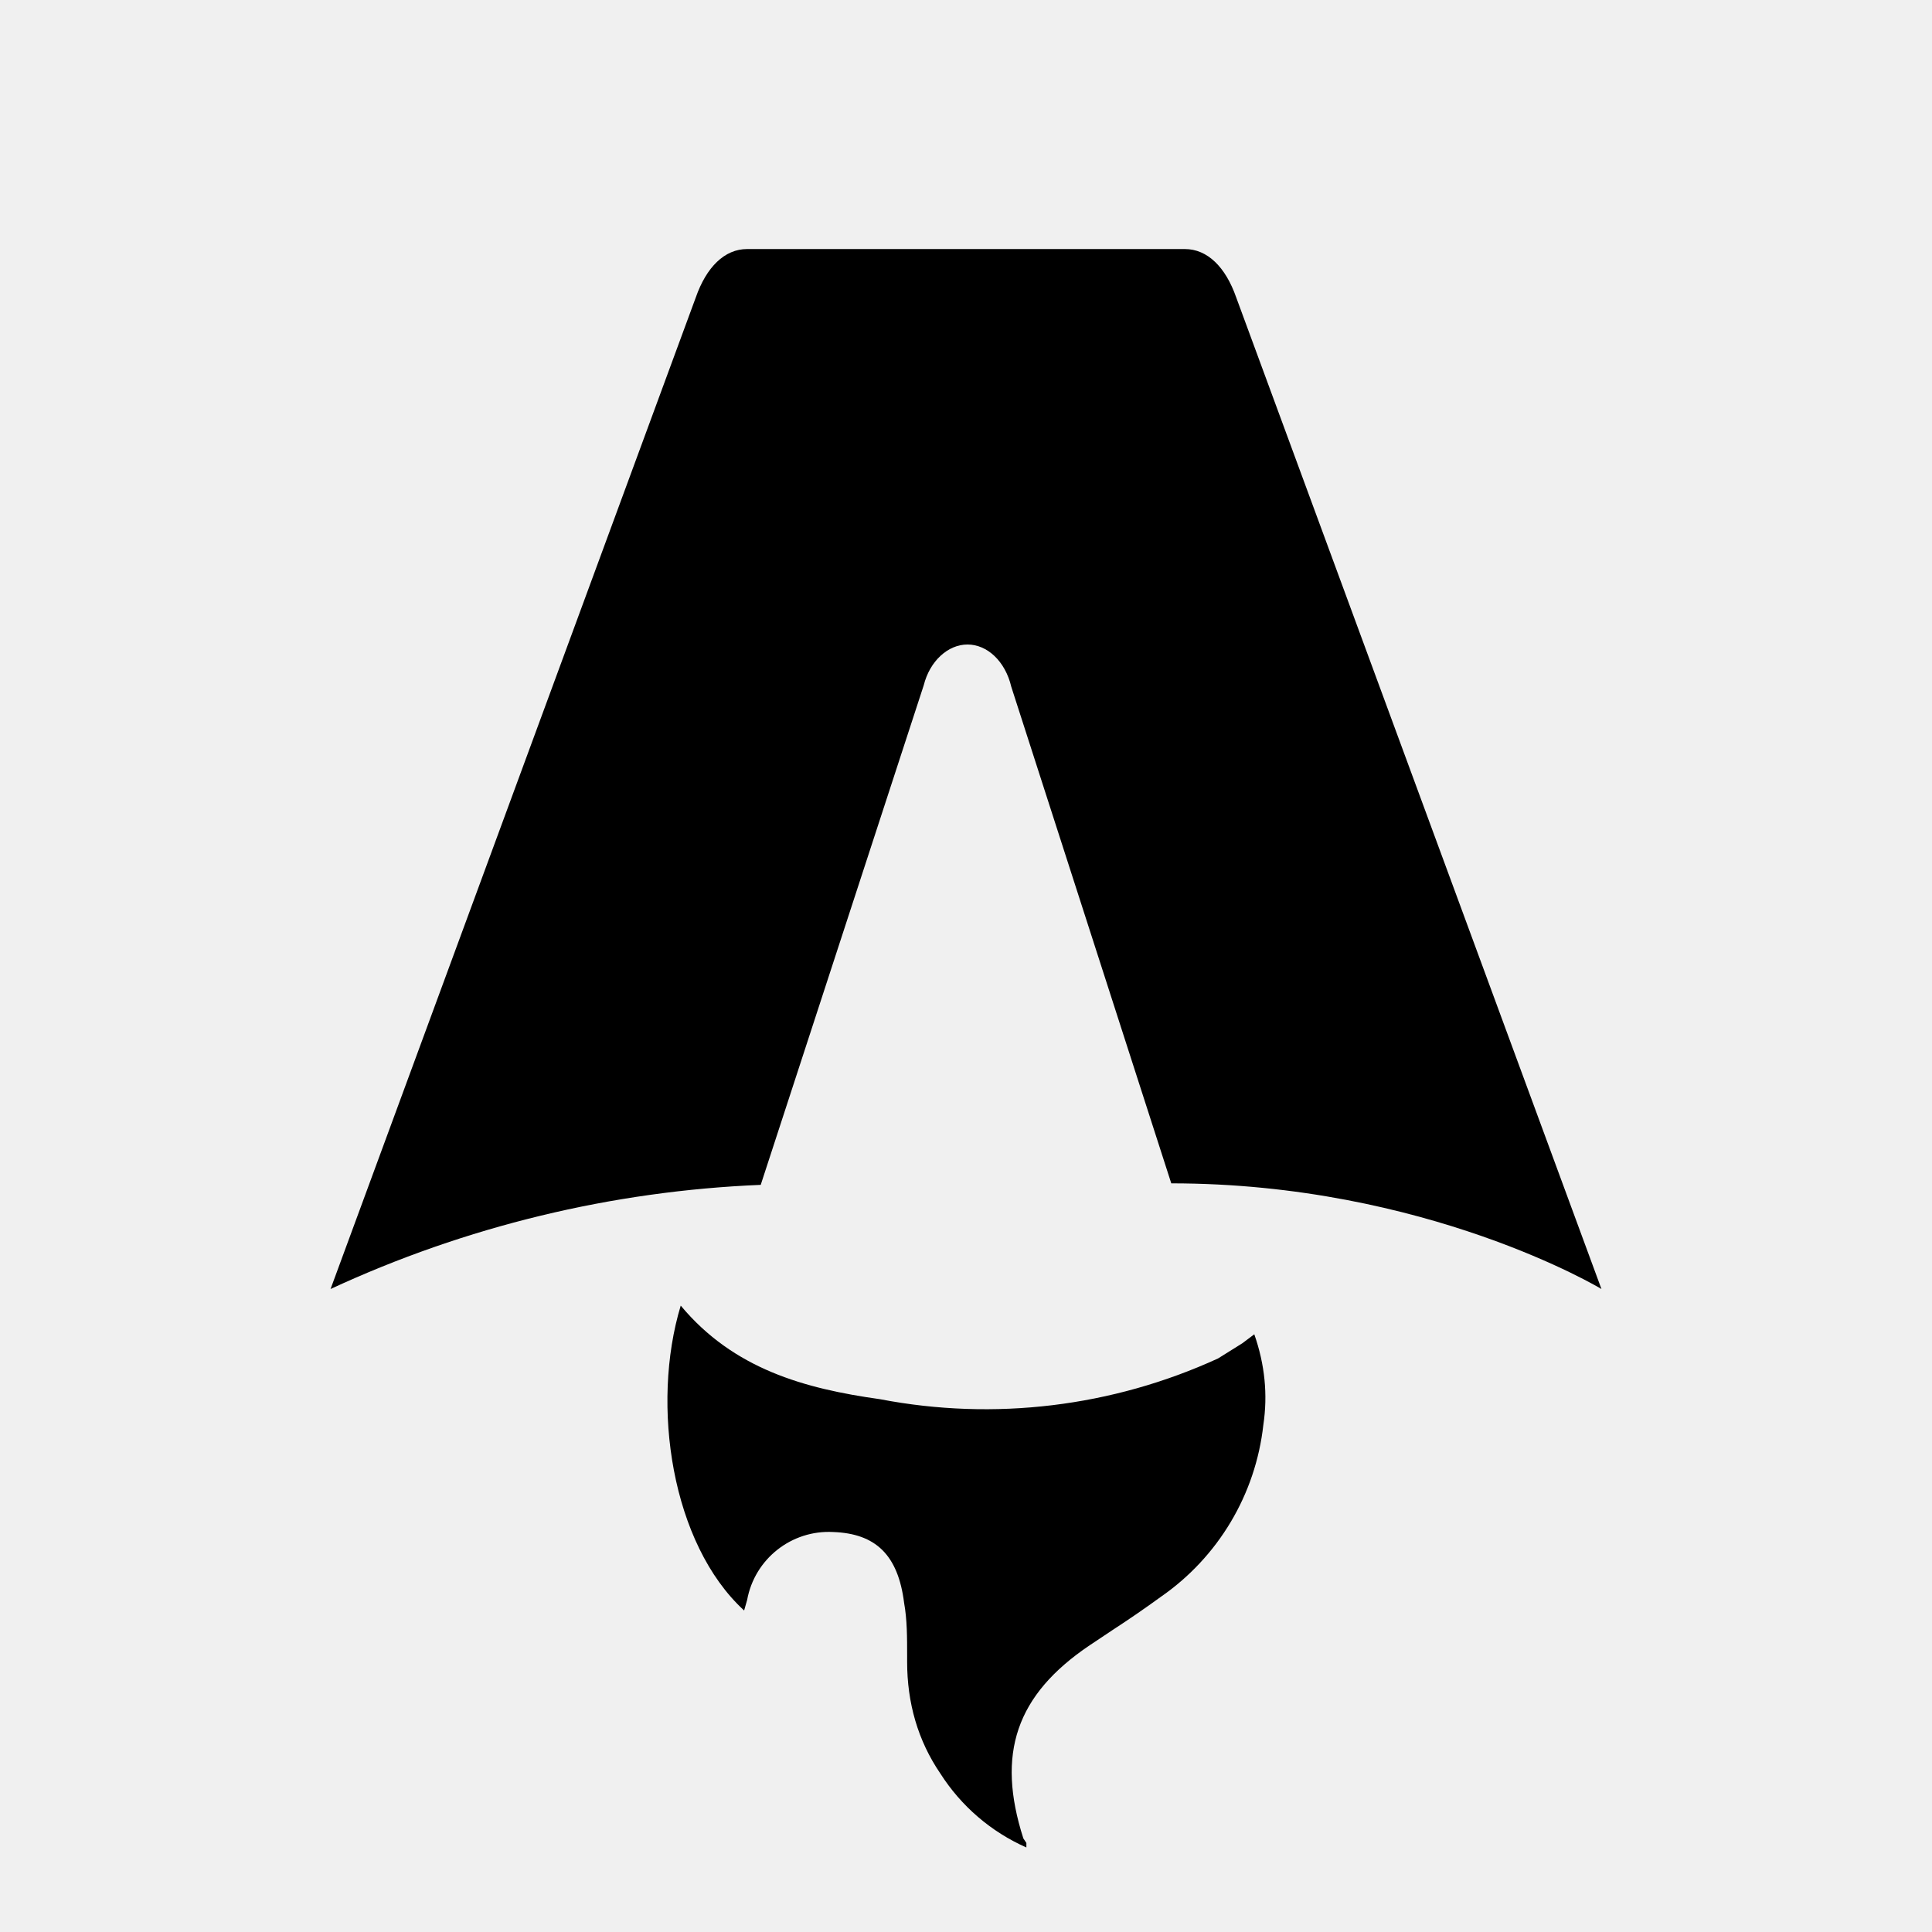
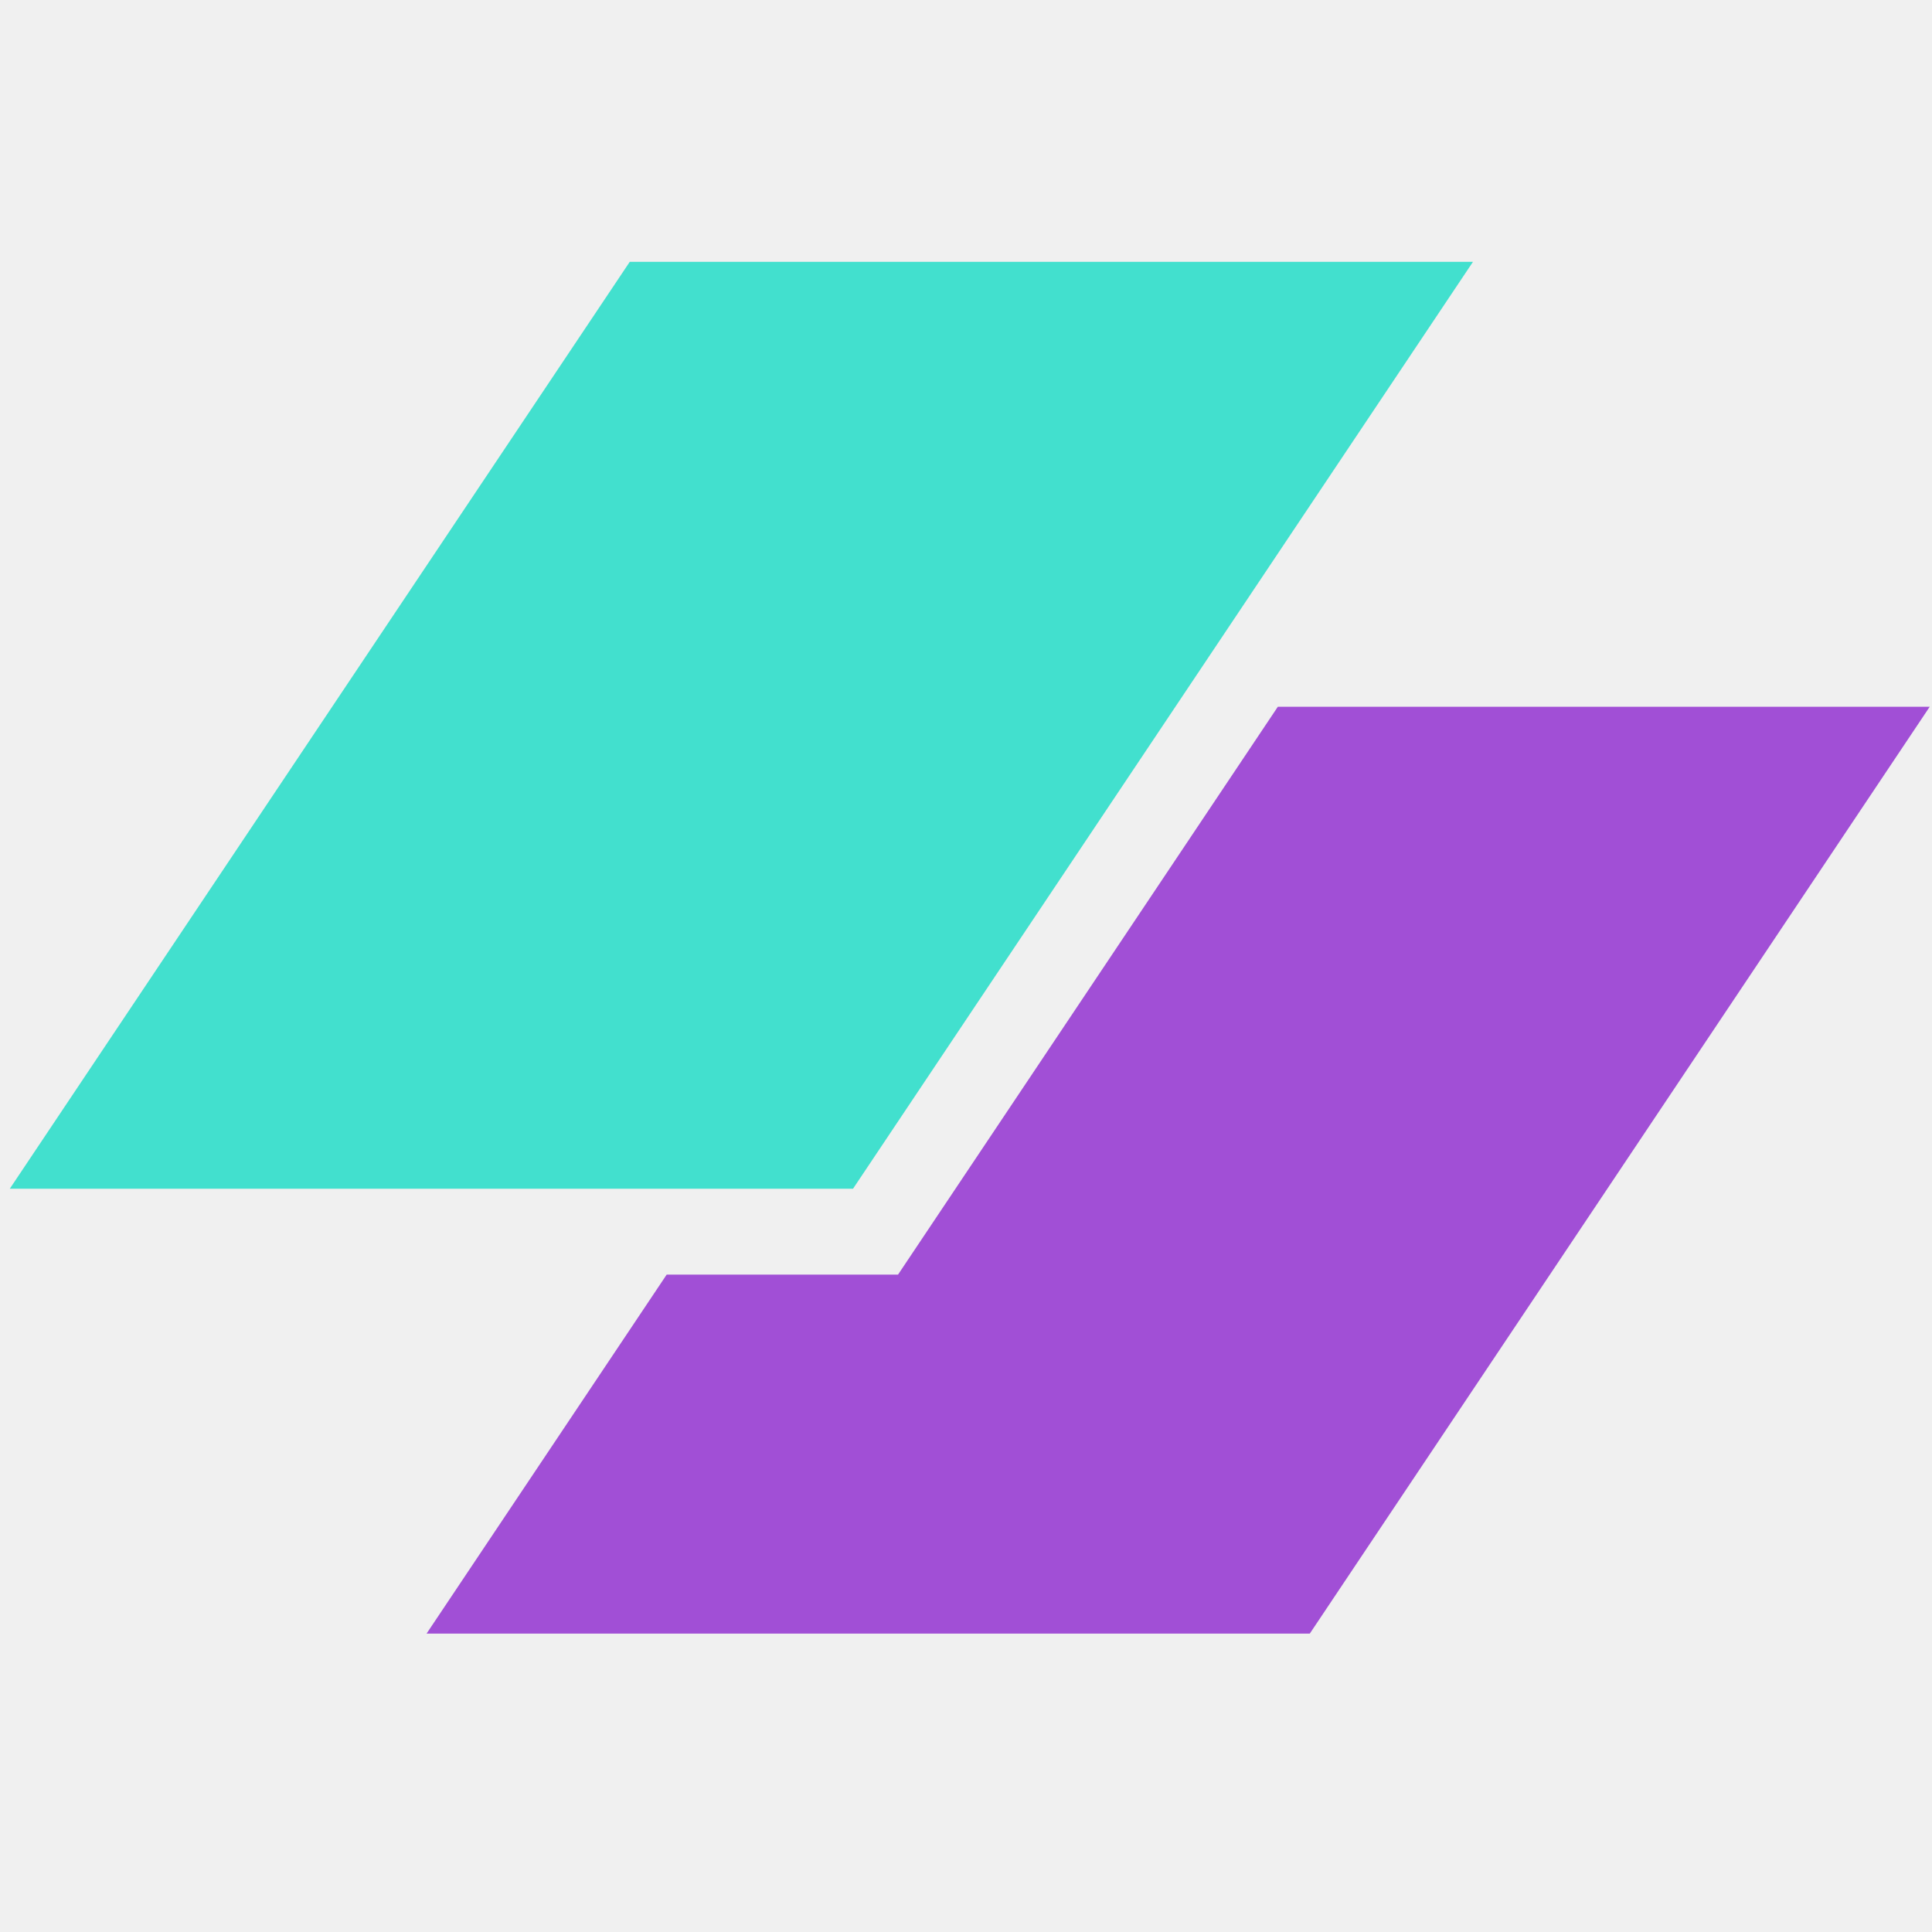
- <svg xmlns="http://www.w3.org/2000/svg" fill="none" viewBox="0 0 128 128">
-   <path d="M50.4 78.5a75.1 75.1 0 0 0-28.5 6.9l24.2-65.7c.7-2 1.9-3.2 3.4-3.2h29c1.5 0 2.7 1.2 3.4 3.2l24.2 65.7s-11.6-7-28.5-7L67 45.5c-.4-1.7-1.6-2.8-2.9-2.8-1.3 0-2.5 1.1-2.9 2.7L50.4 78.5Zm-1.1 28.2Zm-4.2-20.2c-2 6.6-.6 15.8 4.2 20.2a17.5 17.5 0 0 1 .2-.7 5.5 5.5 0 0 1 5.7-4.5c2.8.1 4.3 1.5 4.7 4.7.2 1.1.2 2.3.2 3.5v.4c0 2.7.7 5.2 2.2 7.4a13 13 0 0 0 5.7 4.9v-.3l-.2-.3c-1.8-5.6-.5-9.5 4.4-12.8l1.5-1a73 73 0 0 0 3.2-2.2 16 16 0 0 0 6.8-11.4c.3-2 .1-4-.6-6l-.8.6-1.6 1a37 37 0 0 1-22.4 2.7c-5-.7-9.7-2-13.2-6.2Z" />
-   <style>
-         path { fill: #000; }
-         @media (prefers-color-scheme: dark) {
-             path { fill: #FFF; }
-         }
-     </style>
+ <svg xmlns="http://www.w3.org/2000/svg" width="512" height="512" viewBox="0 0 512 512" fill="none">
+   <mask id="mask0_907_31" style="mask-type:alpha" maskUnits="userSpaceOnUse" x="0" y="0" width="512" height="512">
+     <rect width="512" height="512" rx="80" fill="#161618" />
+   </mask>
+   <g mask="url(#mask0_907_31)">
+     <path d="M166.892 69.385H390.357L226.065 315.018H2.6L166.892 69.385Z" fill="#42E0CE" />
+     <path d="M176.677 337.783L113.043 432.923H347.108L511.4 187.29H338.645L237.988 337.783H176.677Z" fill="#A14FD6" />
+   </g>
</svg>
